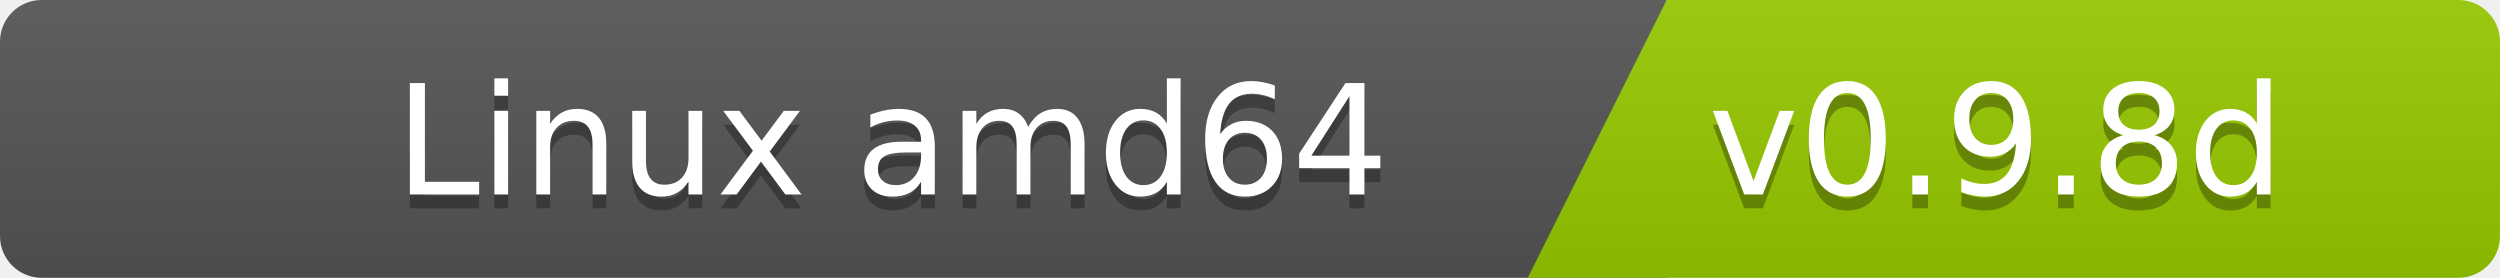
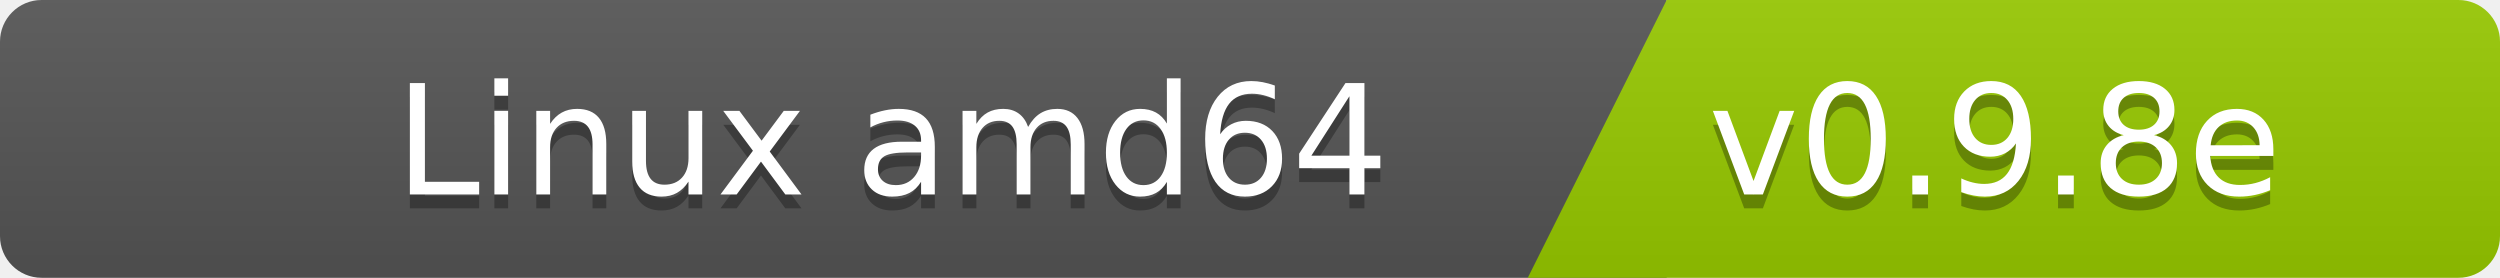
<svg xmlns="http://www.w3.org/2000/svg" width="180" height="20">
  <linearGradient id="b" x2="0" y2="100%">
    <stop offset="0" stop-color="#bbb" stop-opacity=".1" />
    <stop offset="1" stop-opacity=".1" />
  </linearGradient>
  <clipPath id="a">
    <rect width="180" height="20" rx="3" fill="#fff" />
  </clipPath>
  <g clip-path="url(#a)">
    <path fill="#555" d="M0   0h120v20H0z" />
    <path fill="#97ca00" d="M120 0h125v20H110z" />
    <path fill="url(#b)" d="M0   0h180v20H0z" />
  </g>
  <g fill="#fff" font-family="DejaVu Sans,Verdana,Geneva,sans-serif" font-size="110">
    <text x="1000" y="150" fill="#010101" fill-opacity=".3" transform="scale(.1)" text-anchor="end">Linux amd64</text>
    <text x="1000" y="140" transform="scale(.1)" text-anchor="end">Linux amd64</text>
-     <text x="1230" y="150" fill="#010101" fill-opacity=".3" transform="scale(.1)" text-anchor="start">v0.9.8d</text>
-     <text x="1230" y="140" transform="scale(.1)" text-anchor="start">v0.9.8d</text>
+     <text x="1230" y="150" fill="#010101" fill-opacity=".3" transform="scale(.1)" text-anchor="start">v0.9.8e</text>
+     <text x="1230" y="140" transform="scale(.1)" text-anchor="start">v0.9.8e</text>
  </g>
</svg>
